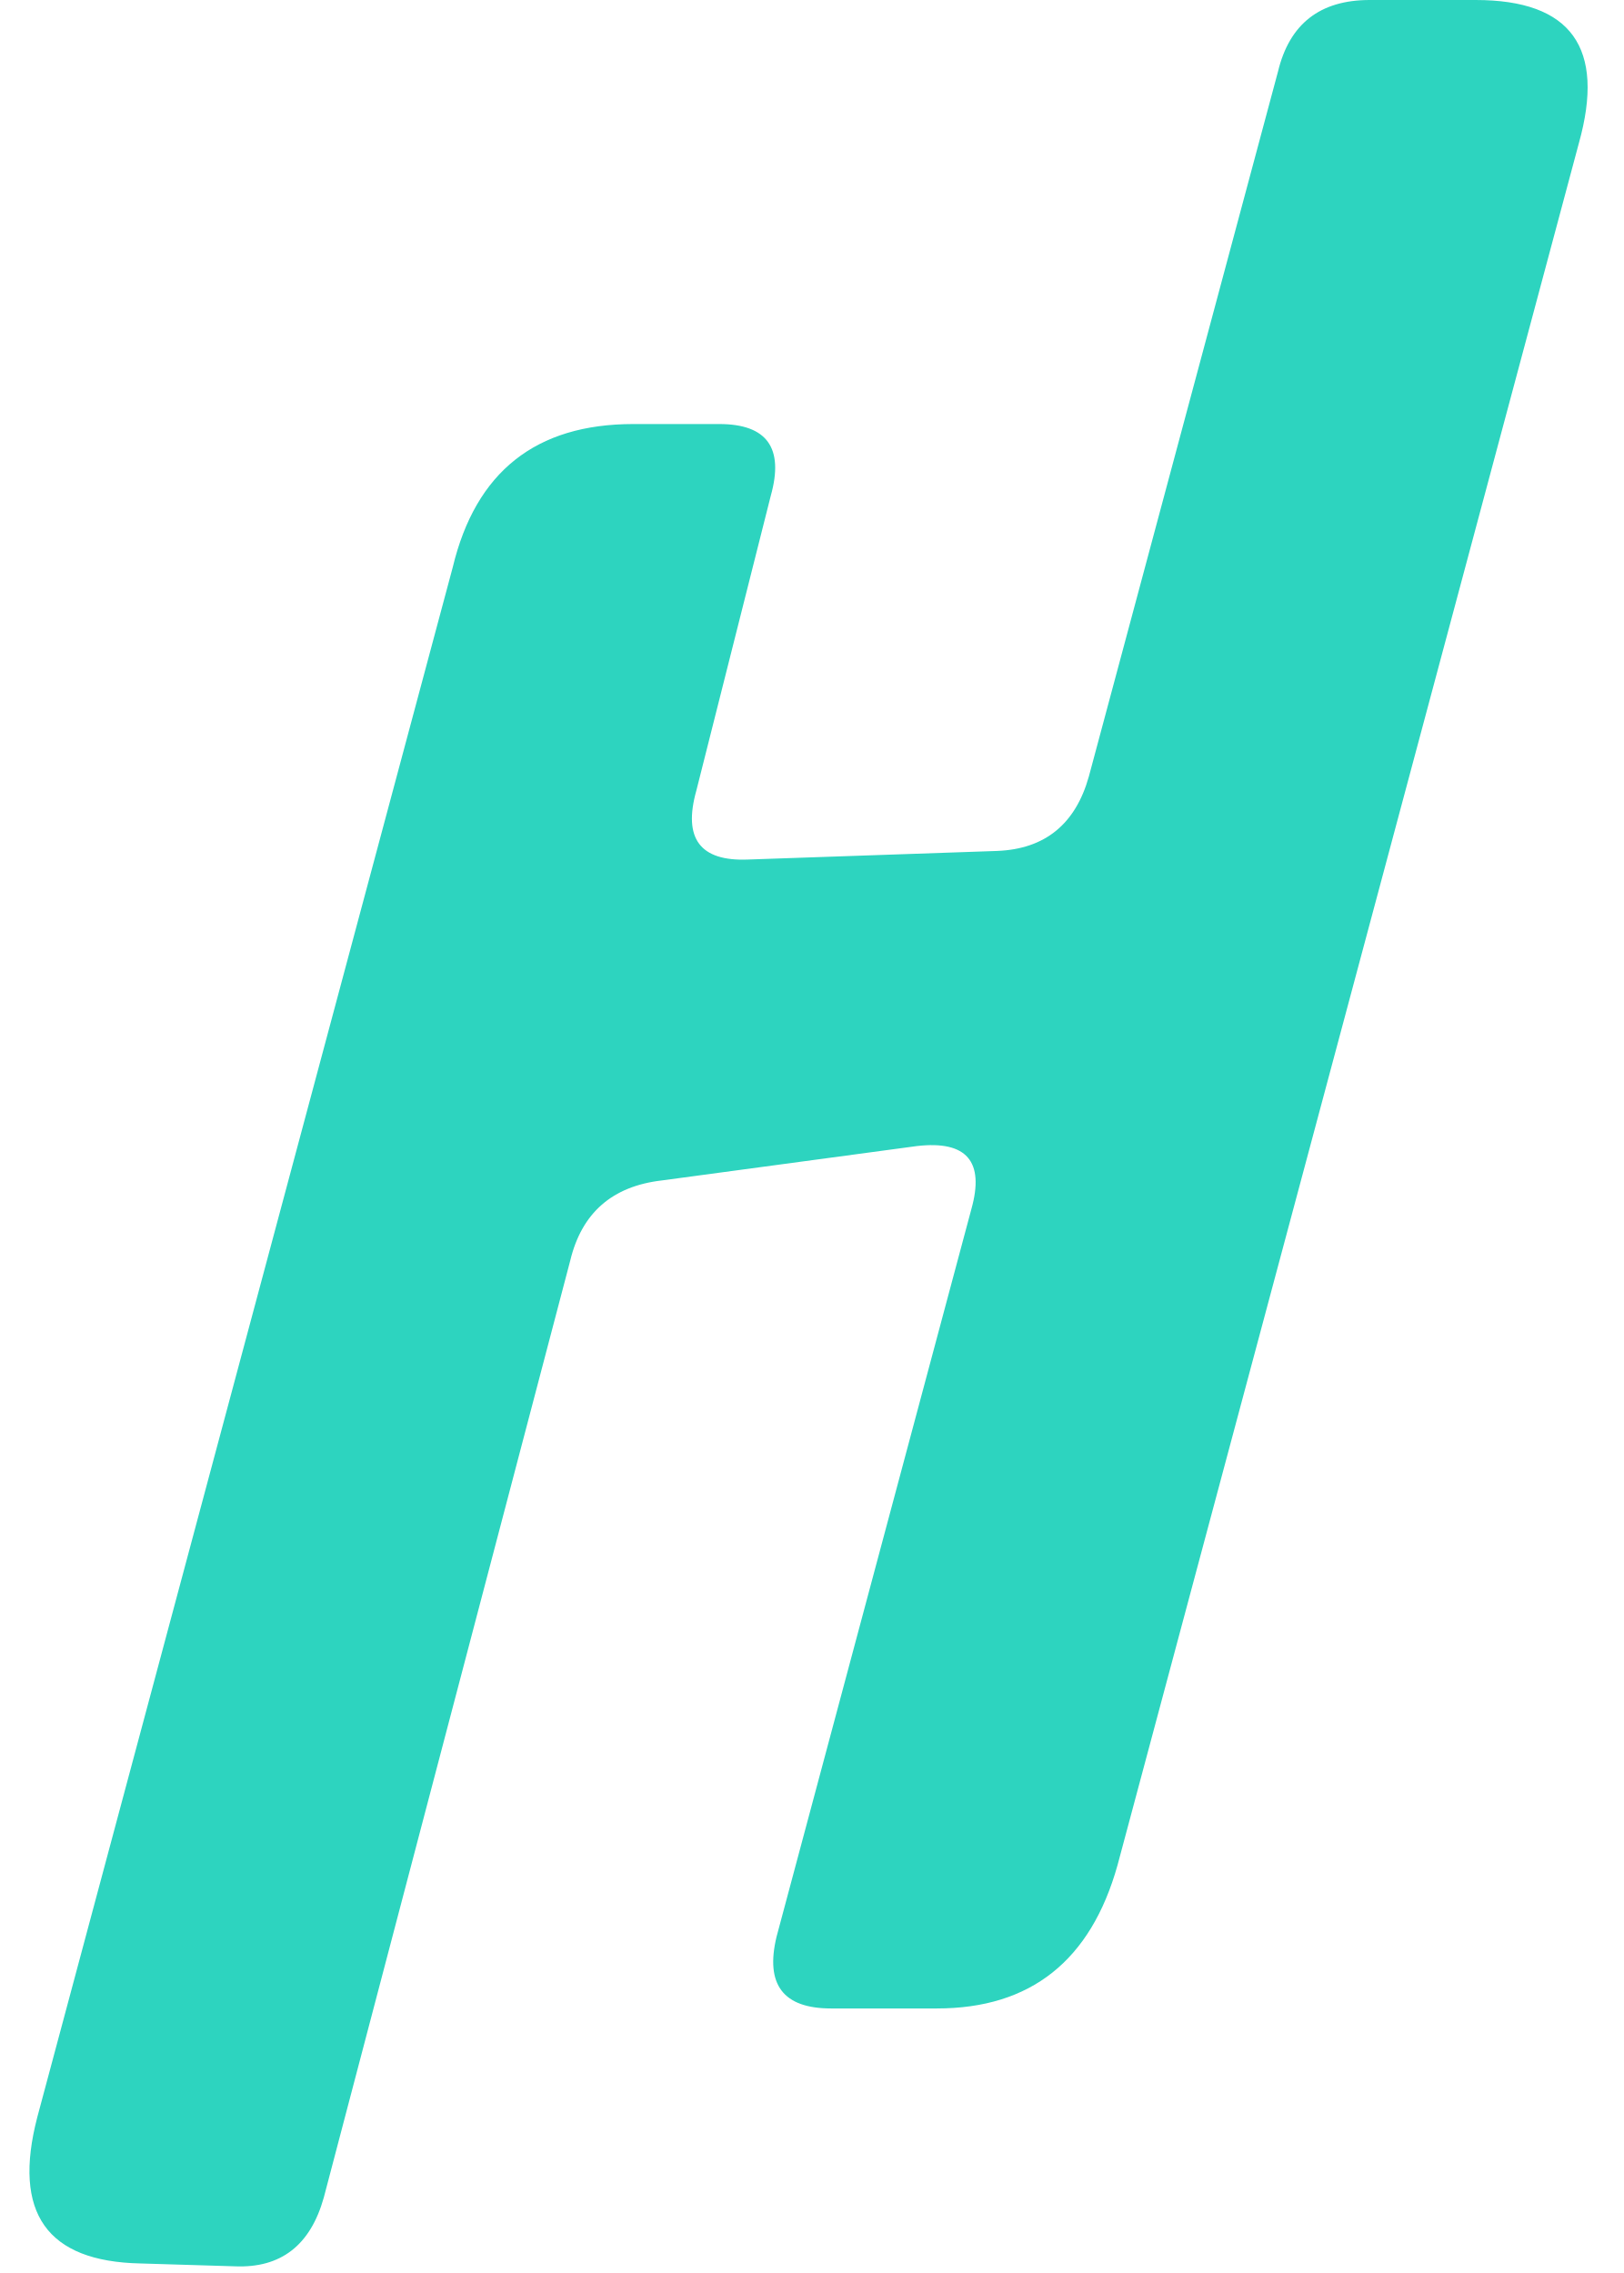
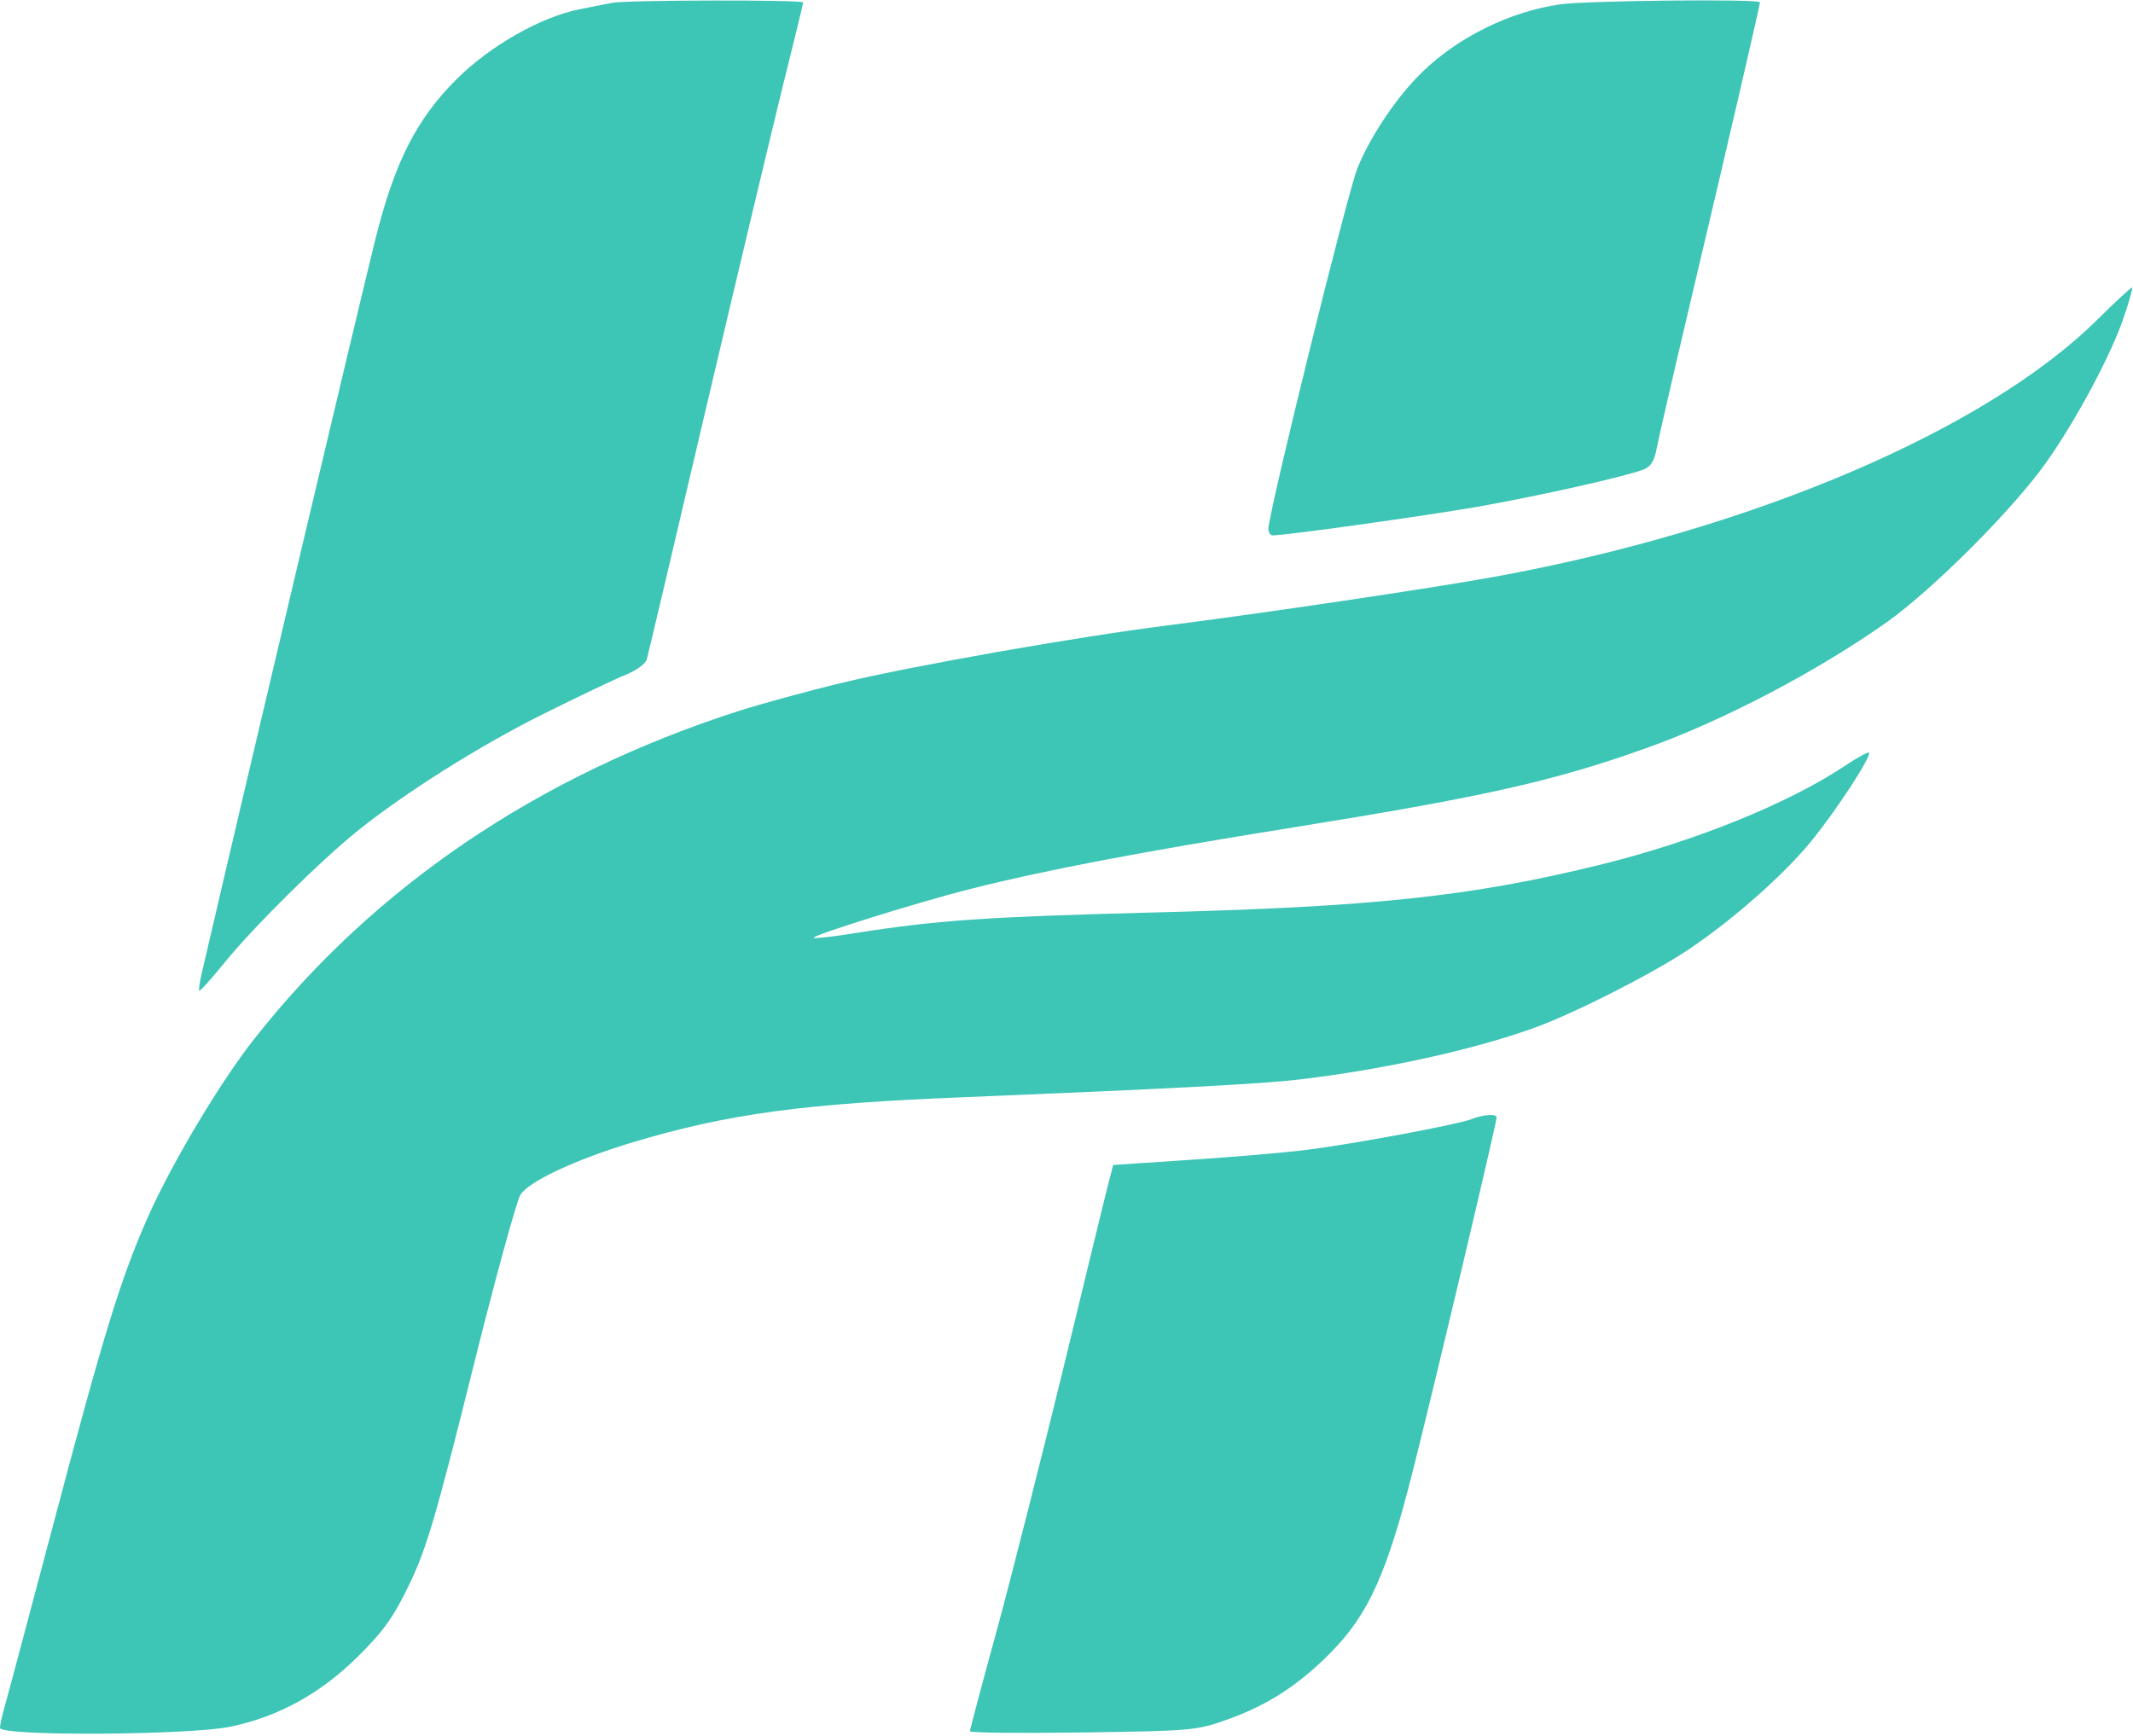
- <svg xmlns="http://www.w3.org/2000/svg" width="170" height="238" viewBox="0 0 170 238" fill="none">
-   <path d="M14.7 237C4.9 236.8 1.3 231.7 3.9 221.7L47.4 59.4C49.8 49.4 56.1 44.4 66.3 44.4H75.3C80.3 44.4 82.1 46.9 80.7 51.9L72.9 82.8C71.5 87.8 73.3 90.2 78.3 90L104.4 89.1C109.4 88.9 112.6 86.3 114 81.3L133.8 7.5C135 2.5 138.2 -1.43051e-05 143.4 -1.43051e-05H154.5C164.5 -1.43051e-05 168.1 5 165.3 15L117 195.3C114.2 205.3 107.9 210.3 98.1 210.3H87C82 210.3 80.1 207.8 81.3 202.8L101.7 126.6C103.1 121.6 101.2 119.4 96 120L69.3 123.6C64.1 124.2 60.9 127 59.7 132L33.9 230.1C32.5 235.1 29.4 237.5 24.6 237.3L14.7 237Z" fill="#2DD4BF" />
+ <svg xmlns="http://www.w3.org/2000/svg" version="1.0" width="486" height="395.5" viewBox="266.0 571.0 486.0 395.5" preserveAspectRatio="xMidYMid meet">
+   <g transform="translate(0,1536) scale(0.04,-0.04)" fill="#3DC5B6" stroke="none">
+     <path d="M10138 24109 c-28 -5 -112 -22 -188 -37 -220 -44 -510 -209 -699 -398 -230 -229 -354 -475 -464 -917 -99 -399 -726 -3048 -986 -4169 -13 -54 -20 -102 -16 -107 5 -4 70 69 146 162 161 199 544 578 754 747 272 219 699 488 1065 670 199 99 409 199 467 222 57 23 110 61 117 86 7 24 161 675 341 1445 181 770 379 1599 439 1842 61 244 111 449 111 456 0 16 -1010 14 -1087 -2z" />
+     <path d="M15535 24100 c-283 -41 -576 -185 -781 -383 -144 -139 -296 -363 -372 -551 -56 -137 -507 -1965 -507 -2054 0 -20 11 -37 24 -37 79 0 870 111 1174 164 353 63 832 170 941 212 38 14 60 50 72 116 10 53 96 427 192 833 223 942 397 1695 397 1712 0 20 -993 10 -1140 -12z" />
+     <path d="M18600 22307 c-635 -631 -1969 -1201 -3437 -1468 -362 -66 -1314 -207 -1863 -277 -515 -65 -1452 -230 -1845 -325 -202 -48 -474 -123 -605 -165 -1134 -366 -2065 -996 -2748 -1861 -198 -250 -479 -722 -616 -1034 -150 -342 -249 -664 -533 -1739 -139 -523 -263 -990 -277 -1038 -14 -48 -26 -101 -26 -119 0 -48 1079 -42 1313 7 273 57 511 188 723 397 149 147 206 227 297 417 96 199 151 386 353 1196 131 528 257 988 279 1021 50 78 326 205 648 301 537 160 968 218 1875 254 1147 47 1695 75 1912 101 477 56 987 168 1330 291 229 81 680 310 889 450 255 171 551 433 705 625 146 181 339 479 322 496 -5 6 -66 -28 -134 -73 -324 -217 -862 -434 -1399 -566 -738 -181 -1291 -240 -2563 -272 -927 -24 -1216 -44 -1672 -116 -129 -21 -238 -33 -243 -28 -14 13 603 206 894 279 420 106 957 209 1837 350 1090 175 1481 263 2009 451 437 155 978 439 1375 720 262 187 715 640 904 906 174 246 375 622 445 834 30 87 50 162 46 165 -4 3 -92 -78 -195 -180z" />
+     <path d="M15031 17749 c-75 -30 -664 -140 -931 -174 -117 -15 -414 -41 -661 -57 l-448 -30 -23 -88 c-13 -48 -128 -521 -256 -1050 -129 -529 -302 -1212 -385 -1517 -84 -305 -152 -562 -152 -571 0 -9 290 -12 644 -7 623 9 649 11 828 76 229 82 407 199 590 386 210 216 315 449 462 1033 121 478 476 1977 476 2009 0 22 -77 17 -144 -10z" />
+   </g>
</svg>
